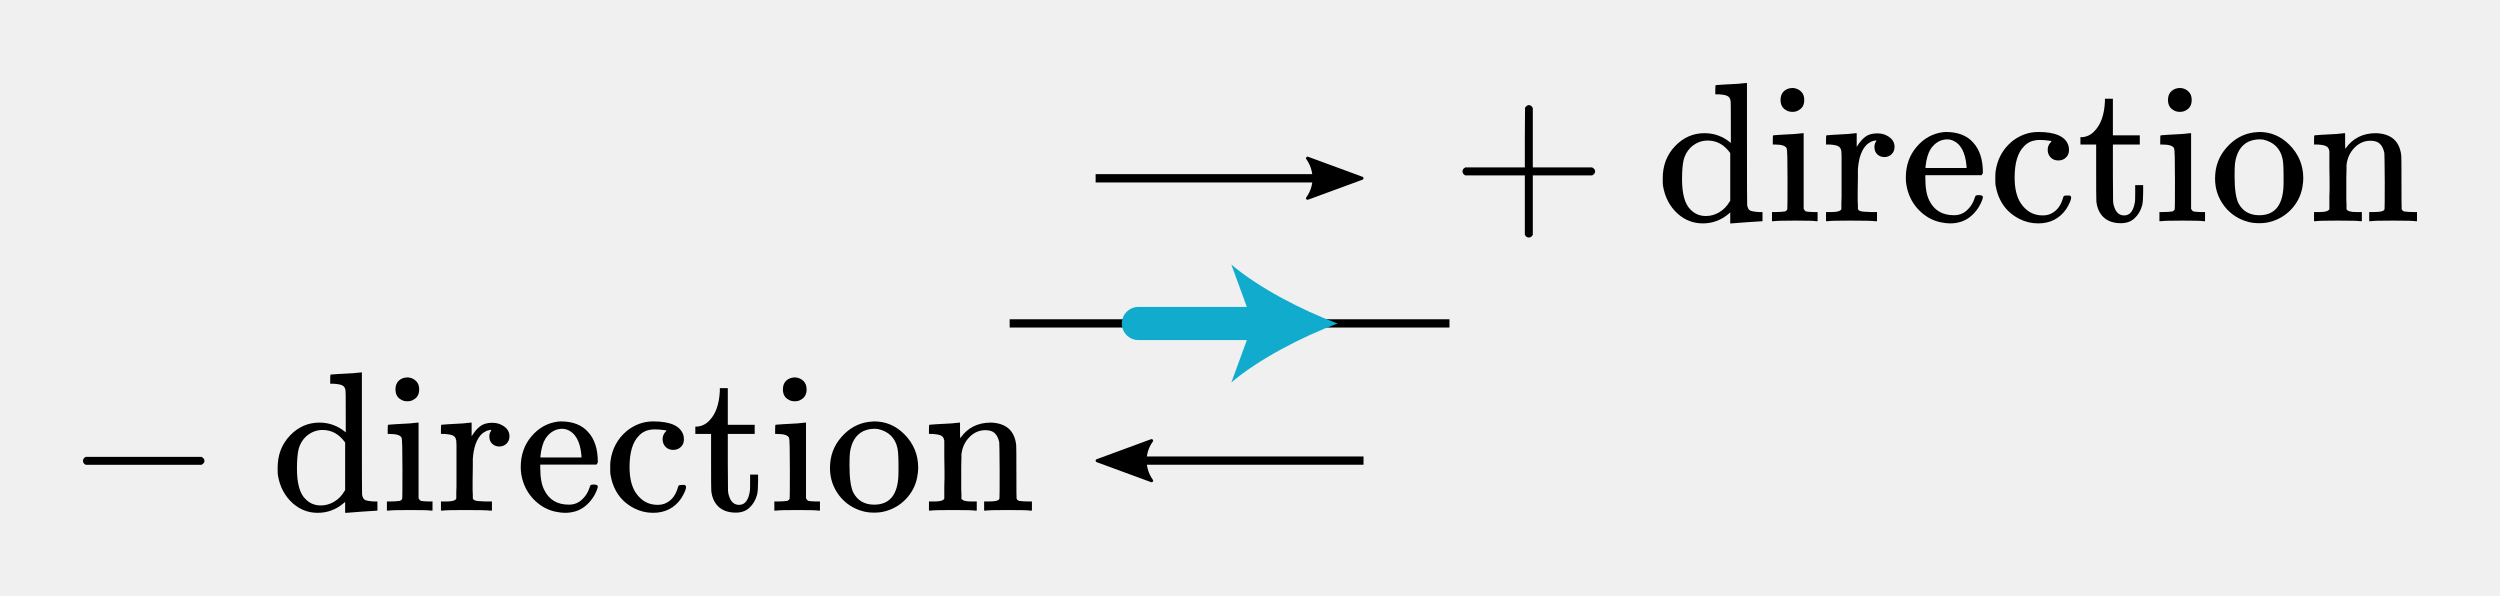
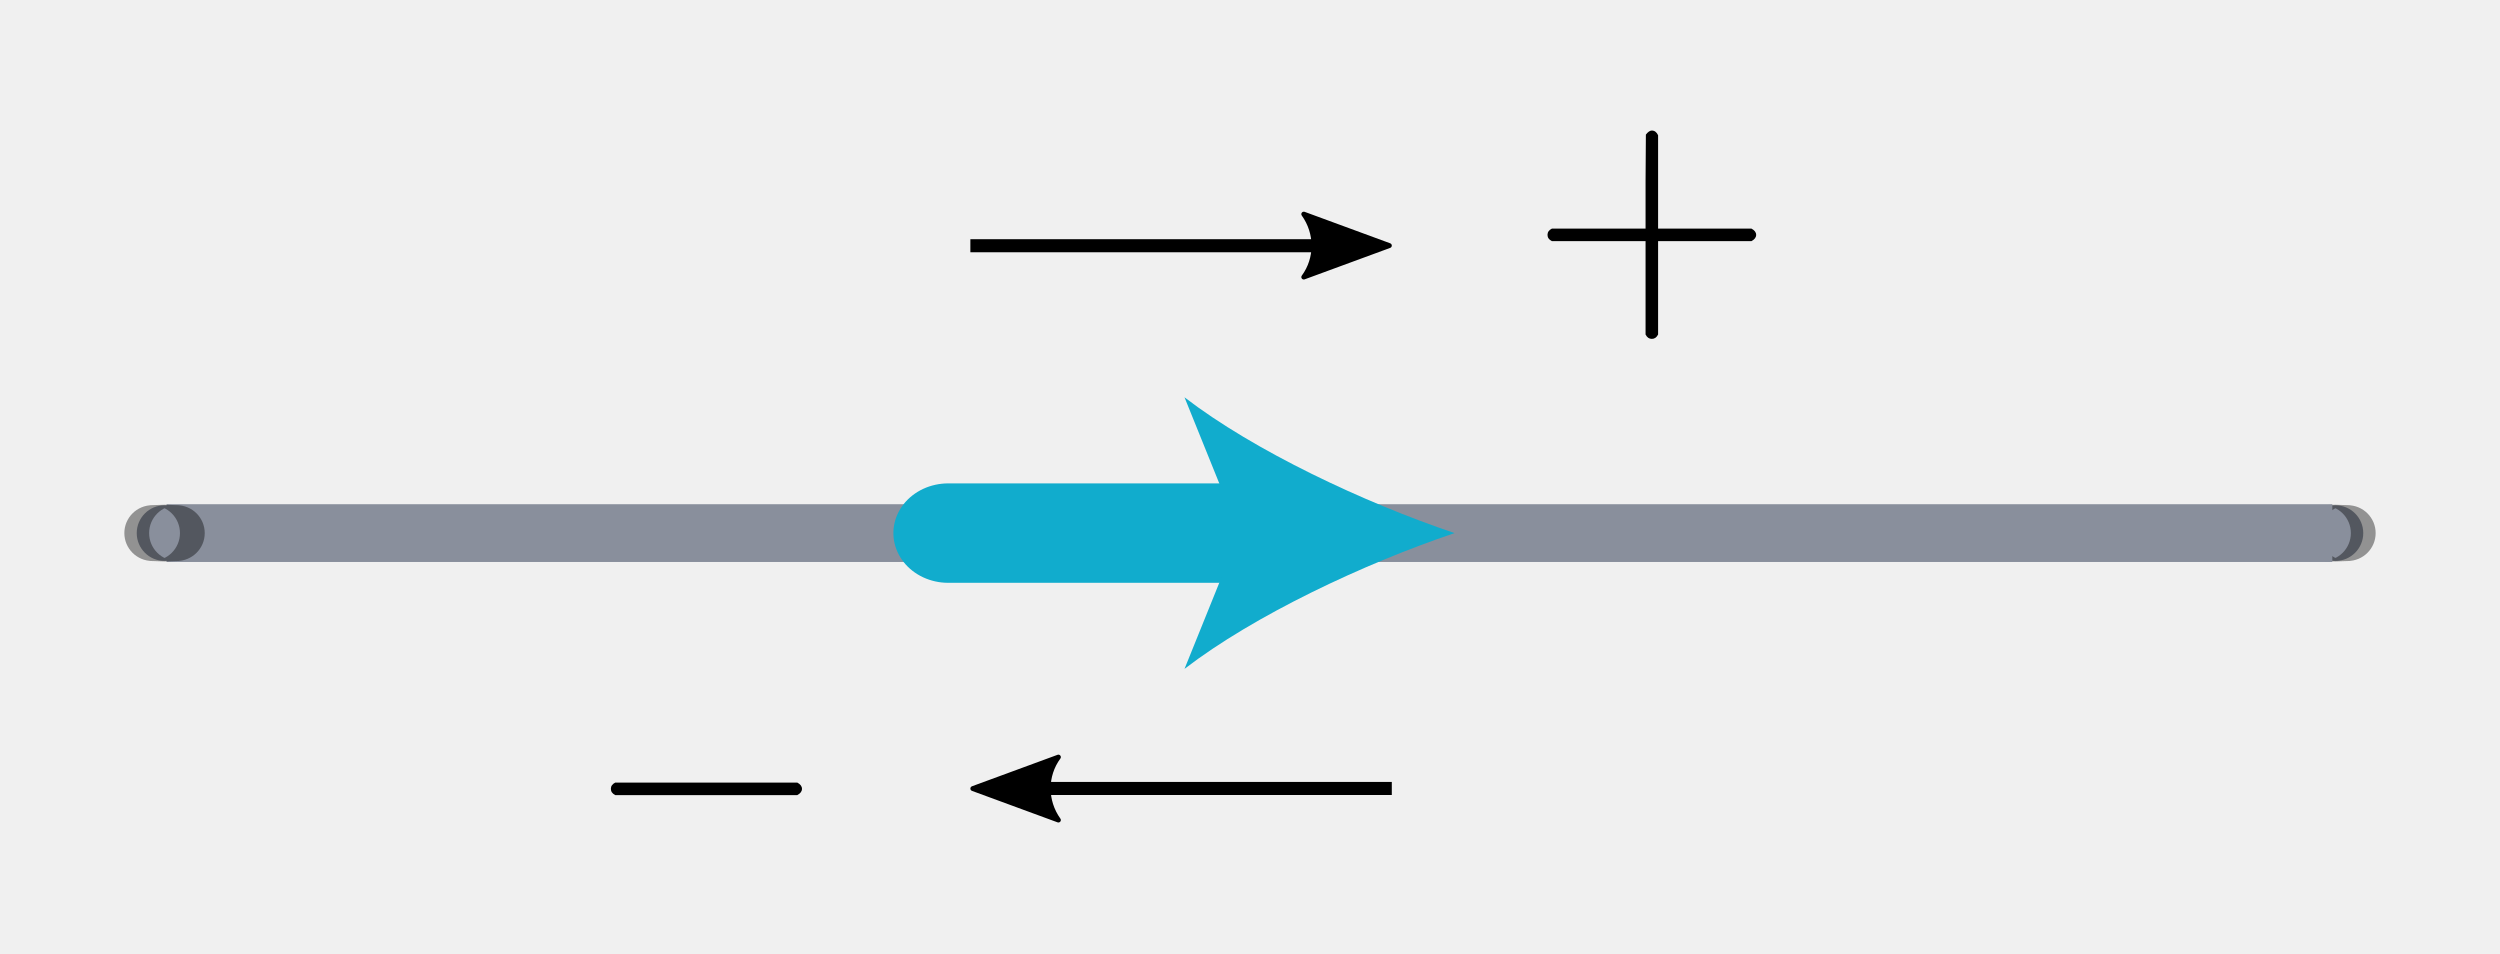
- <svg xmlns="http://www.w3.org/2000/svg" version="1.1" id="Layer_1" x="0px" y="0px" width="301.26" height="71.797" viewBox="0 0 301.26 71.797" xml:space="preserve">
+ <svg xmlns="http://www.w3.org/2000/svg" xmlns:xlink="http://www.w3.org/1999/xlink" version="1.1" id="Layer_1" x="0px" y="0px" width="191.509" height="73.005" viewBox="0 0 191.509 73.005" xml:space="preserve">
  <defs id="defs4501">
    <marker style="overflow:visible" id="marker1318" refX="0" refY="0" orient="auto">
      <path transform="scale(-0.6)" d="M 8.719,4.034 -2.207,0.016 8.719,-4.002 c -1.745,2.372 -1.735,5.617 -6e-7,8.035 z" style="fill:#000000;fill-opacity:1;fill-rule:evenodd;stroke:#000000;stroke-width:0.625;stroke-linejoin:round;stroke-opacity:1" id="path1316" />
    </marker>
    <marker orient="auto" refY="0" refX="0" id="Arrow2Mend" style="overflow:visible">
      <path id="path1013" style="fill:#000000;fill-opacity:1;fill-rule:evenodd;stroke:#000000;stroke-width:0.625;stroke-linejoin:round;stroke-opacity:1" d="M 8.719,4.034 -2.207,0.016 8.719,-4.002 c -1.745,2.372 -1.735,5.617 -6e-7,8.035 z" transform="scale(-0.6)" />
    </marker>
    <marker orient="auto" refY="0" refX="0" id="Arrow1Send" style="overflow:visible">
      <path id="path1001" d="M 0,0 5,-5 -12.5,0 5,5 Z" style="fill:#000000;fill-opacity:1;fill-rule:evenodd;stroke:#000000;stroke-width:1pt;stroke-opacity:1" transform="matrix(-0.2,0,0,-0.2,-1.2,0)" />
    </marker>
+     <linearGradient xlink:href="#linearGradient12949" id="linearGradient12953" x1="-4334.344" y1="381000" x2="664734.31" y2="381000" gradientUnits="userSpaceOnUse" />
+     <linearGradient id="linearGradient12949">
+       <stop style="stop-color:#ac939d;stop-opacity:1;" offset="0" id="stop12945" />
+       <stop style="stop-color:#ac939d;stop-opacity:0;" offset="1" id="stop12947" />
+     </linearGradient>
+     <linearGradient xlink:href="#linearGradient12949" id="linearGradient2859" gradientUnits="userSpaceOnUse" x1="-4334.344" y1="381000" x2="664734.31" y2="381000" />
+     <linearGradient xlink:href="#linearGradient12949" id="linearGradient2878" gradientUnits="userSpaceOnUse" x1="-4334.344" y1="381000" x2="664734.31" y2="381000" gradientTransform="matrix(10.4896,0,0,1,2806250.3,39929.363)" />
+     <linearGradient xlink:href="#linearGradient12949" id="linearGradient2896" gradientUnits="userSpaceOnUse" x1="-4334.344" y1="381000" x2="664734.31" y2="381000" />
  </defs>
  <style type="text/css" id="style4339">
	.st0{fill:none;stroke:#11ACCD;stroke-width:3;stroke-miterlimit:10;}
	.st1{opacity:0.5;fill:#CCFAFF;}
	.st2{fill:none;stroke:#000000;stroke-linecap:round;stroke-linejoin:round;stroke-miterlimit:10;}
	.st3{fill:none;stroke:#000000;stroke-width:1.5;stroke-linecap:round;stroke-linejoin:round;stroke-miterlimit:10;}
	.st4{fill:none;stroke:#000000;stroke-linecap:round;stroke-miterlimit:10;}
	.st5{fill:none;stroke:#000000;stroke-width:1.5;stroke-linecap:round;stroke-miterlimit:10;}
	.st6{fill:none;stroke:#000000;stroke-width:2;stroke-linecap:round;stroke-linejoin:round;stroke-miterlimit:10;}
	.st7{fill:none;stroke:#000000;stroke-width:1.5;stroke-miterlimit:10;}
	.st8{fill:none;stroke:#000000;stroke-miterlimit:10;}
	.st9{fill:none;stroke:#000000;stroke-width:2;stroke-miterlimit:10;}
	.st10{fill:none;stroke:#000000;stroke-width:2;stroke-linecap:round;stroke-miterlimit:10;}
	.st11{fill:none;stroke:#000000;stroke-linecap:round;stroke-linejoin:round;}
	.st12{fill:none;}
	.st13{stroke:#000000;stroke-linecap:round;stroke-linejoin:round;stroke-miterlimit:10;}
	.st14{fill:none;stroke:#000000;stroke-width:1.5;stroke-linejoin:round;stroke-miterlimit:10;}
	.st15{fill:none;stroke:#000000;stroke-linejoin:round;stroke-miterlimit:10;}
	.st16{clip-path:url(#SVGID_2_);fill:none;stroke:#000000;stroke-linejoin:round;stroke-miterlimit:10;}
	.st17{clip-path:url(#SVGID_2_);fill:none;stroke:#ADADEB;stroke-linejoin:round;stroke-miterlimit:10;}
	.st18{clip-path:url(#SVGID_2_);}
	.st19{stroke:#000000;stroke-linejoin:round;stroke-miterlimit:10;}
	.st20{stroke:#000000;stroke-width:3;stroke-linejoin:round;stroke-miterlimit:10;}
	.st21{fill:none;stroke:#000000;stroke-linejoin:round;}
	.st22{fill:#FFFFFF;stroke:#000000;stroke-miterlimit:10;}
	.st23{fill:none;stroke:#11ACCD;stroke-width:3;stroke-linecap:round;stroke-miterlimit:10;}
	.st24{fill:#11ACCD;}
	.st25{fill:#0C7F99;}
	.st26{fill:#FF9C39;}
	.st27{fill:none;stroke:#000000;stroke-width:2;stroke-linecap:round;stroke-miterlimit:10;stroke-dasharray:6.124,6.124;}
	.st28{fill:none;stroke:#11ACCD;stroke-width:4;stroke-linecap:round;stroke-miterlimit:10;}
	.st29{fill:none;stroke:#11ACCD;stroke-width:3;stroke-linecap:round;stroke-linejoin:round;}
	.st30{fill:none;stroke:#11ACCD;stroke-width:2;stroke-linecap:round;stroke-linejoin:round;}
	.st31{fill:none;stroke:#11ACCD;stroke-width:2;stroke-linecap:round;stroke-linejoin:round;stroke-dasharray:5.972,5.972;}
	.st32{font-family:'KaTeX_Main-Regular';}
	.st33{font-size:18px;}
	.st34{letter-spacing:1;}
	.st35{font-family:'KaTeX_Main-Italic';}
	.st36{font-size:14px;}
	.st37{fill:#E07D10;}
	.st38{stroke:#000000;stroke-miterlimit:10;}
</style>
-   <path style="fill:none;fill-rule:evenodd;stroke:#000000;stroke-width:1px;stroke-linecap:butt;stroke-linejoin:miter;stroke-opacity:1" d="m 121.669,38.969 c 17.667,0 35.333,0 52.998,0" id="path932" />
-   <g transform="rotate(-90,151.0829,67.90028)" style="stroke-width:4;stroke-miterlimit:4;stroke-dasharray:none" id="g4489-2">
-     <line style="fill:none;stroke:#11accd;stroke-width:4;stroke-linecap:round;stroke-miterlimit:4;stroke-dasharray:none" id="line4491-6" y2="68.9" x2="180" y1="54" x1="180" class="st23" />
-     <g style="stroke-width:4;stroke-miterlimit:4;stroke-dasharray:none" id="g4493-7">
-       <path style="fill:#11accd;stroke-width:4;stroke-miterlimit:4;stroke-dasharray:none" id="path4495-8" d="m 180,78 c -1.6,-4.3 -4.3,-9.5 -7.1,-12.8 l 7.1,2.6 7.1,-2.6 c -2.8,3.3 -5.5,8.5 -7.1,12.8 z" class="st24" />
+   <g id="g4377" transform="matrix(0,-9.3831236e-6,2.1125496e-4,0,13.65403,32.87704)" style="fill:url(#linearGradient12953);fill-opacity:1;stroke:#916f7c;stroke-width:8984.27;stroke-miterlimit:4;stroke-dasharray:none">
+     <g id="g2894" style="fill:url(#linearGradient2896);stroke-width:8984.27;stroke-miterlimit:4;stroke-dasharray:none">
+       <ellipse style="opacity:1;vector-effect:none;fill:#898f9c;fill-opacity:1;stroke:#000000;stroke-width:8984.27;stroke-linecap:round;stroke-linejoin:round;stroke-miterlimit:4;stroke-dasharray:none;stroke-dashoffset:0;stroke-opacity:0.392" id="ellipse2889" cx="782229.5" cy="848339" transform="rotate(90)" rx="10083.689" ry="227027.75" />
+       <rect transform="rotate(90)" y="612575.75" x="-4235.951" height="471526.5" width="785335.44" id="rect2881" style="opacity:1;vector-effect:none;fill:#898f9c;fill-opacity:1;stroke:none;stroke-width:8984.27;stroke-linecap:round;stroke-linejoin:round;stroke-miterlimit:4;stroke-dasharray:none;stroke-dashoffset:0;stroke-opacity:0.392" />
+       <ellipse ry="227027.75" rx="10083.689" transform="rotate(90)" cy="848339" cx="-4967.011" id="path2887" style="opacity:1;vector-effect:none;fill:#898f9c;fill-opacity:1;stroke:#000000;stroke-width:8984.27;stroke-linecap:round;stroke-linejoin:round;stroke-miterlimit:4;stroke-dasharray:none;stroke-dashoffset:0;stroke-opacity:0.392" />
    </g>
  </g>
-   <path style="fill:none;fill-rule:evenodd;stroke:#000000;stroke-width:1px;stroke-linecap:butt;stroke-linejoin:miter;stroke-opacity:1;marker-end:url(#Arrow2Mend)" d="m 132.027,21.487 c 10.258,0 20.515,0 30.771,0" id="path982" />
-   <g aria-label="+ direction" style="font-style:normal;font-variant:normal;font-weight:normal;font-stretch:normal;font-size:24px;line-height:0%;font-family:KaTeX_Main;-inkscape-font-specification:'KaTeX_Main, Normal';font-variant-ligatures:normal;font-variant-caps:normal;font-variant-numeric:normal;font-feature-settings:normal;text-align:start;letter-spacing:0px;word-spacing:0px;writing-mode:lr-tb;baseline-shift:baseline;text-anchor:start;fill:#000000;fill-opacity:1;stroke:none;stroke-width:1.25px;stroke-linecap:butt;stroke-linejoin:miter;stroke-opacity:1" id="text8868-3-2-9-86-1">
-     <path d="m 176.573,21.136 q -0.336,-0.168 -0.336,-0.48 0,-0.312 0.336,-0.48 h 7.176 v -3.6 l 0.024,-3.6 q 0.24,-0.312 0.456,-0.312 0.312,0 0.48,0.36 v 7.152 h 7.152 q 0.36,0.192 0.36,0.48 0,0.288 -0.36,0.48 h -7.152 v 7.152 q -0.168,0.336 -0.48,0.336 -0.312,0 -0.48,-0.336 v -7.152 z" style="font-style:normal;font-variant:normal;font-weight:normal;font-stretch:normal;font-size:24px;line-height:125%;font-family:KaTeX_Main;-inkscape-font-specification:'KaTeX_Main, Normal';font-variant-ligatures:normal;font-variant-caps:normal;font-variant-numeric:normal;font-feature-settings:normal;text-align:start;writing-mode:lr-tb;text-anchor:start;stroke-width:1.25px" id="path2139" />
-     <path d="m 205.405,16.048 q 1.776,0 3.168,1.176 v -2.448 q 0,-2.496 -0.024,-2.592 -0.072,-0.456 -0.36,-0.6 -0.264,-0.168 -1.056,-0.216 h -0.432 v -0.552 q 0,-0.552 0.048,-0.552 l 0.24,-0.024 q 0.24,-0.024 0.696,-0.048 0.456,-0.024 0.888,-0.048 0.408,-0.024 0.888,-0.048 0.48,-0.048 0.72,-0.072 0.24,-0.024 0.264,-0.024 h 0.072 v 7.296 q 0,7.344 0.024,7.416 0.072,0.48 0.336,0.648 0.288,0.144 1.08,0.192 h 0.432 v 1.104 q -0.048,0 -1.848,0.12 -1.776,0.12 -1.872,0.144 h -0.168 V 25.6 l -0.192,0.168 q -1.368,1.152 -3.12,1.152 -1.68,0 -2.976,-1.128 -1.488,-1.32 -1.824,-3.456 -0.024,-0.192 -0.024,-0.84 0,-2.328 1.488,-3.888 1.488,-1.56 3.552,-1.56 z m 3.096,2.4 q -1.08,-1.512 -2.712,-1.512 -1.176,0 -2.088,0.864 -0.6,0.624 -0.816,1.464 -0.192,0.84 -0.192,2.328 0,2.664 1.008,3.648 0.744,0.792 1.872,0.792 0.84,0 1.608,-0.456 0.768,-0.456 1.224,-1.248 l 0.096,-0.144 z" style="font-style:normal;font-variant:normal;font-weight:normal;font-stretch:normal;font-size:24px;line-height:125%;font-family:KaTeX_Main;-inkscape-font-specification:'KaTeX_Main, Normal';font-variant-ligatures:normal;font-variant-caps:normal;font-variant-numeric:normal;font-feature-settings:normal;text-align:start;writing-mode:lr-tb;text-anchor:start;stroke-width:1.25px" id="path2141" />
-     <path d="m 216.052,10.6 q 0.6,0.048 0.984,0.432 0.384,0.36 0.384,1.008 0,0.864 -0.648,1.224 -0.312,0.216 -0.768,0.216 -0.48,0 -0.792,-0.216 -0.648,-0.36 -0.648,-1.224 0,-0.672 0.408,-1.056 0.432,-0.384 1.08,-0.384 z m 2.784,16.056 q -0.264,-0.072 -2.496,-0.072 -2.184,0 -2.616,0.072 h -0.192 v -1.104 h 0.384 q 0.672,0 1.176,-0.072 0.192,-0.072 0.288,-0.264 0.024,-0.048 0.024,-3.48 0,-3.6 -0.096,-3.84 -0.192,-0.48 -1.416,-0.48 h -0.264 v -0.552 q 0,-0.552 0.048,-0.552 l 0.24,-0.024 q 0.24,-0.024 0.672,-0.048 0.432,-0.024 0.864,-0.048 0.408,-0.024 0.864,-0.048 0.456,-0.048 0.696,-0.072 0.24,-0.024 0.264,-0.024 h 0.072 v 9.12 q 0.12,0.24 0.288,0.312 0.168,0.048 0.84,0.072 h 0.552 v 1.104 z" style="font-style:normal;font-variant:normal;font-weight:normal;font-stretch:normal;font-size:24px;line-height:125%;font-family:KaTeX_Main;-inkscape-font-specification:'KaTeX_Main, Normal';font-variant-ligatures:normal;font-variant-caps:normal;font-variant-numeric:normal;font-feature-settings:normal;text-align:start;writing-mode:lr-tb;text-anchor:start;stroke-width:1.25px" id="path2143" />
-     <path d="m 220.428,25.552 h 0.336 q 0.936,0 1.128,-0.336 v -0.192 q 0,-0.216 0,-0.552 0.024,-0.336 0.024,-0.744 0,-0.432 0,-0.936 0,-0.528 0,-1.008 0,-0.744 0,-1.584 0,-0.864 0,-1.416 l -0.024,-0.552 q -0.072,-0.456 -0.36,-0.6 -0.264,-0.168 -1.056,-0.216 h -0.432 v -0.552 q 0,-0.552 0.048,-0.552 l 0.24,-0.024 q 0.24,-0.024 0.672,-0.048 0.432,-0.024 0.864,-0.048 0.384,-0.024 0.84,-0.048 0.456,-0.048 0.696,-0.072 0.24,-0.024 0.264,-0.024 h 0.072 v 1.656 q 0.456,-0.768 1.008,-1.2 0.552,-0.432 1.464,-0.432 0.672,0 1.152,0.264 0.936,0.48 0.936,1.368 0,0.528 -0.36,0.888 -0.36,0.336 -0.864,0.336 -0.504,0 -0.864,-0.336 -0.336,-0.336 -0.336,-0.864 0,-0.408 0.192,-0.672 0.048,-0.096 0.048,-0.12 -0.048,-0.048 -0.552,0.096 -0.384,0.192 -0.576,0.36 -0.96,0.912 -1.104,3.024 v 0.936 q -0.024,0.936 -0.024,1.608 0,0.312 0,0.672 0,0.336 0,0.6 0.024,0.264 0.024,0.48 0,0.216 0,0.36 v 0.12 q 0.096,0.192 0.288,0.24 0.24,0.096 1.272,0.12 h 0.744 v 1.104 h -0.216 q -0.432,-0.072 -3.048,-0.072 -2.352,0 -2.688,0.072 h -0.192 v -1.104 z" style="font-style:normal;font-variant:normal;font-weight:normal;font-stretch:normal;font-size:24px;line-height:125%;font-family:KaTeX_Main;-inkscape-font-specification:'KaTeX_Main, Normal';font-variant-ligatures:normal;font-variant-caps:normal;font-variant-numeric:normal;font-feature-settings:normal;text-align:start;writing-mode:lr-tb;text-anchor:start;stroke-width:1.25px" id="path2145" />
-     <path d="m 238.946,20.776 q 0,0.168 -0.168,0.336 h -6.768 v 0.36 q 0,1.776 0.48,2.688 0.864,1.776 2.976,1.776 1.032,0 1.728,-0.768 0.48,-0.48 0.744,-1.248 0.072,-0.264 0.144,-0.336 0.072,-0.072 0.384,-0.072 0.48,0 0.48,0.24 0,0.096 -0.072,0.312 -0.456,1.248 -1.464,2.064 -0.984,0.792 -2.424,0.792 -0.456,0 -1.056,-0.12 -1.368,-0.264 -2.448,-1.248 -1.08,-0.984 -1.536,-2.376 -0.288,-0.864 -0.288,-1.752 0,-2.208 1.296,-3.72 1.296,-1.536 3.192,-1.776 0.096,-0.024 0.336,-0.024 2.184,0 3.312,1.296 1.152,1.272 1.152,3.576 z m -1.968,-0.72 q -0.216,-2.616 -1.776,-3.168 -0.168,-0.072 -0.504,-0.096 -1.248,0 -2.04,1.152 -0.48,0.768 -0.624,2.136 v 0.168 h 4.944 z" style="font-style:normal;font-variant:normal;font-weight:normal;font-stretch:normal;font-size:24px;line-height:125%;font-family:KaTeX_Main;-inkscape-font-specification:'KaTeX_Main, Normal';font-variant-ligatures:normal;font-variant-caps:normal;font-variant-numeric:normal;font-feature-settings:normal;text-align:start;writing-mode:lr-tb;text-anchor:start;stroke-width:1.25px" id="path2147" />
-     <path d="m 248.939,19 q -0.36,0.336 -0.912,0.336 -0.552,0 -0.912,-0.36 -0.36,-0.384 -0.36,-0.912 0,-0.552 0.36,-0.912 0.12,-0.12 0.096,-0.144 0,-0.024 -0.216,-0.048 -0.624,-0.096 -1.176,-0.096 -1.224,0 -1.92,0.768 -1.128,1.128 -1.128,3.768 0,1.968 0.744,3.096 0.984,1.464 2.64,1.464 0.6,0 1.056,-0.24 1.008,-0.504 1.392,-1.872 0.048,-0.192 0.12,-0.24 0.072,-0.048 0.384,-0.048 h 0.336 q 0.144,0.144 0.144,0.216 0,0.456 -0.6,1.416 -1.2,1.728 -3.384,1.728 -1.2,0 -2.28,-0.552 -2.376,-1.224 -2.856,-4.08 -0.024,-0.144 -0.024,-0.768 0,-0.624 0.024,-0.792 0.288,-2.256 1.968,-3.672 1.44,-1.152 3.192,-1.152 3.096,0 3.624,1.632 0.072,0.216 0.072,0.552 0,0.552 -0.384,0.912 z" style="font-style:normal;font-variant:normal;font-weight:normal;font-stretch:normal;font-size:24px;line-height:125%;font-family:KaTeX_Main;-inkscape-font-specification:'KaTeX_Main, Normal';font-variant-ligatures:normal;font-variant-caps:normal;font-variant-numeric:normal;font-feature-settings:normal;text-align:start;writing-mode:lr-tb;text-anchor:start;stroke-width:1.25px" id="path2149" />
-     <path d="m 253.652,12.256 v -0.36 h 0.96 v 4.416 h 3.24 v 1.104 h -3.24 v 3.456 q 0.024,3 0.024,3.408 0.024,0.384 0.168,0.744 0.336,0.936 1.176,0.936 1.056,0 1.296,-1.704 0.024,-0.192 0.024,-1.104 v -0.84 h 0.96 v 0.84 q 0,1.104 -0.12,1.584 -0.264,0.96 -0.912,1.56 -0.624,0.6 -1.656,0.6 -1.296,0 -2.064,-0.696 -0.768,-0.72 -0.888,-1.944 -0.024,-0.168 -0.024,-3.552 v -3.288 h -1.896 v -0.888 h 0.216 q 0.888,-0.072 1.512,-0.768 1.104,-1.152 1.224,-3.504 z" style="font-style:normal;font-variant:normal;font-weight:normal;font-stretch:normal;font-size:24px;line-height:125%;font-family:KaTeX_Main;-inkscape-font-specification:'KaTeX_Main, Normal';font-variant-ligatures:normal;font-variant-caps:normal;font-variant-numeric:normal;font-feature-settings:normal;text-align:start;writing-mode:lr-tb;text-anchor:start;stroke-width:1.25px" id="path2151" />
-     <path d="m 262.74,10.6 q 0.6,0.048 0.984,0.432 0.384,0.36 0.384,1.008 0,0.864 -0.648,1.224 -0.312,0.216 -0.768,0.216 -0.48,0 -0.792,-0.216 -0.648,-0.36 -0.648,-1.224 0,-0.672 0.408,-1.056 0.432,-0.384 1.08,-0.384 z m 2.784,16.056 q -0.264,-0.072 -2.496,-0.072 -2.184,0 -2.616,0.072 h -0.192 v -1.104 h 0.384 q 0.672,0 1.176,-0.072 0.192,-0.072 0.288,-0.264 0.024,-0.048 0.024,-3.48 0,-3.6 -0.096,-3.84 -0.192,-0.48 -1.416,-0.48 h -0.264 v -0.552 q 0,-0.552 0.048,-0.552 l 0.24,-0.024 q 0.24,-0.024 0.672,-0.048 0.432,-0.024 0.864,-0.048 0.408,-0.024 0.864,-0.048 0.456,-0.048 0.696,-0.072 0.24,-0.024 0.264,-0.024 h 0.072 v 9.12 q 0.12,0.24 0.288,0.312 0.168,0.048 0.84,0.072 h 0.552 v 1.104 z" style="font-style:normal;font-variant:normal;font-weight:normal;font-stretch:normal;font-size:24px;line-height:125%;font-family:KaTeX_Main;-inkscape-font-specification:'KaTeX_Main, Normal';font-variant-ligatures:normal;font-variant-caps:normal;font-variant-numeric:normal;font-feature-settings:normal;text-align:start;writing-mode:lr-tb;text-anchor:start;stroke-width:1.25px" id="path2153" />
-     <path d="m 266.924,21.52 q 0,-2.184 1.392,-3.744 1.392,-1.584 3.336,-1.824 0.384,-0.048 0.6,-0.048 2.088,0 3.624,1.536 1.68,1.68 1.68,4.056 0,0.48 -0.12,1.128 -0.288,1.512 -1.368,2.64 -1.056,1.104 -2.568,1.488 -0.552,0.144 -1.248,0.144 -0.72,0 -1.272,-0.144 -1.8,-0.456 -2.928,-1.896 -1.128,-1.464 -1.128,-3.336 z m 5.76,-4.704 q -0.12,-0.024 -0.384,-0.024 -0.72,0 -1.368,0.288 -1.344,0.672 -1.608,2.616 -0.048,0.432 -0.048,1.536 0,2.28 0.456,3.24 0.768,1.464 2.52,1.464 2.928,0 2.928,-3.912 v -0.768 q 0,-1.56 -0.12,-2.112 -0.408,-1.896 -2.376,-2.328 z" style="font-style:normal;font-variant:normal;font-weight:normal;font-stretch:normal;font-size:24px;line-height:125%;font-family:KaTeX_Main;-inkscape-font-specification:'KaTeX_Main, Normal';font-variant-ligatures:normal;font-variant-caps:normal;font-variant-numeric:normal;font-feature-settings:normal;text-align:start;writing-mode:lr-tb;text-anchor:start;stroke-width:1.25px" id="path2155" />
-     <path d="m 282.764,25.216 q 0.192,0.336 1.128,0.336 h 0.336 0.384 v 1.104 h -0.192 q -0.312,-0.072 -2.688,-0.072 -2.376,0 -2.688,0.072 h -0.192 v -1.104 h 0.384 0.336 q 0.936,0 1.128,-0.336 v -0.192 q 0,-0.216 0,-0.552 0,-0.336 0,-0.744 0.024,-0.432 0.024,-0.936 0,-0.528 0,-1.008 0,-0.744 -0.024,-1.584 0,-0.864 0,-1.416 v -0.552 q -0.072,-0.456 -0.36,-0.6 -0.264,-0.168 -1.056,-0.216 h -0.432 v -0.552 q 0,-0.552 0.048,-0.552 l 0.24,-0.024 q 0.24,-0.024 0.672,-0.048 0.456,-0.024 0.888,-0.048 0.408,-0.024 0.864,-0.048 0.456,-0.048 0.696,-0.072 0.24,-0.024 0.264,-0.024 h 0.072 v 0.96 q 0,0.912 0.024,0.912 l 0.024,-0.024 q 1.296,-1.848 3.672,-1.848 2.76,0.096 3.048,2.712 0.024,0.168 0.024,3.336 0,3.072 0.024,3.12 0.096,0.192 0.288,0.264 0.504,0.072 1.176,0.072 h 0.384 v 1.104 h -0.192 q -0.312,-0.072 -2.688,-0.072 -2.376,0 -2.688,0.072 h -0.192 v -1.104 h 0.384 0.192 q 1.272,0 1.272,-0.384 0.024,-0.048 0.024,-3.312 -0.024,-3.24 -0.048,-3.432 -0.168,-0.768 -0.552,-1.104 -0.36,-0.36 -1.128,-0.36 -1.08,0 -1.896,0.816 -0.84,0.84 -0.984,2.112 0,0.024 0,0.456 0,0.408 -0.024,1.056 0,0.648 0,1.224 0,0.36 0,0.768 0,0.384 0,0.696 0.024,0.312 0.024,0.576 0,0.24 0,0.408 z" style="font-style:normal;font-variant:normal;font-weight:normal;font-stretch:normal;font-size:24px;line-height:125%;font-family:KaTeX_Main;-inkscape-font-specification:'KaTeX_Main, Normal';font-variant-ligatures:normal;font-variant-caps:normal;font-variant-numeric:normal;font-feature-settings:normal;text-align:start;writing-mode:lr-tb;text-anchor:start;stroke-width:1.25px" id="path2157" />
+   <g transform="matrix(0,-1.46505,1.616081,0,-14.63113,304.5461)" style="stroke-width:5.199;stroke-miterlimit:4;stroke-dasharray:none" id="g4489-2">
+     <line style="fill:none;stroke:#11accd;stroke-width:5.199;stroke-linecap:round;stroke-miterlimit:4;stroke-dasharray:none" id="line4491-6" y2="68.9" x2="180" y1="54" x1="180" class="st23" />
+     <g style="stroke-width:5.199;stroke-miterlimit:4;stroke-dasharray:none" id="g4493-7">
+       <path style="fill:#11accd;stroke-width:5.199;stroke-miterlimit:4;stroke-dasharray:none" id="path4495-8" d="m 180,78 c -1.6,-4.3 -4.3,-9.5 -7.1,-12.8 l 7.1,2.6 7.1,-2.6 c -2.8,3.3 -5.5,8.5 -7.1,12.8 z" class="st24" />
+     </g>
  </g>
-   <path id="path1308" d="m 164.31,55.503 c -10.258,0 -20.515,0 -30.771,0" style="fill:none;fill-rule:evenodd;stroke:#000000;stroke-width:1px;stroke-linecap:butt;stroke-linejoin:miter;stroke-opacity:1;marker-end:url(#marker1318)" />
-   <g aria-label="− direction" style="font-style:normal;font-variant:normal;font-weight:normal;font-stretch:normal;font-size:32px;line-height:0%;font-family:KaTeX_Main;-inkscape-font-specification:'KaTeX_Main, Normal';font-variant-ligatures:normal;font-variant-caps:normal;font-variant-numeric:normal;font-feature-settings:normal;text-align:start;letter-spacing:0px;word-spacing:0px;writing-mode:lr-tb;baseline-shift:baseline;text-anchor:start;fill:#000000;fill-opacity:1;stroke:none;stroke-width:1.25px;stroke-linecap:butt;stroke-linejoin:miter;stroke-opacity:1" id="text8868-3-4-9-2">
-     <path d="m 10.336,56.013 q -0.336,-0.168 -0.336,-0.48 0,-0.312 0.336,-0.48 H 24.28 q 0.36,0.192 0.36,0.48 0,0.288 -0.36,0.48 z" style="font-style:normal;font-variant:normal;font-weight:normal;font-stretch:normal;font-size:24px;line-height:125%;font-family:KaTeX_Main;-inkscape-font-specification:'KaTeX_Main, Normal';font-variant-ligatures:normal;font-variant-caps:normal;font-variant-numeric:normal;font-feature-settings:normal;text-align:start;writing-mode:lr-tb;text-anchor:start;stroke-width:1.25px" id="path2160" />
-     <path d="m 38.496,50.925 q 1.776,0 3.168,1.176 v -2.448 q 0,-2.496 -0.024,-2.592 -0.072,-0.456 -0.36,-0.6 -0.264,-0.168 -1.056,-0.216 h -0.432 v -0.552 q 0,-0.552 0.048,-0.552 l 0.24,-0.024 q 0.24,-0.024 0.696,-0.048 0.456,-0.024 0.888,-0.048 0.408,-0.024 0.888,-0.048 0.48,-0.048 0.72,-0.072 0.24,-0.024 0.264,-0.024 h 0.072 v 7.296 q 0,7.344 0.024,7.416 0.072,0.48 0.336,0.648 0.288,0.144 1.08,0.192 h 0.432 v 1.104 q -0.048,0 -1.848,0.12 -1.776,0.12 -1.872,0.144 h -0.168 v -1.32 l -0.192,0.168 q -1.368,1.152 -3.12,1.152 -1.68,0 -2.976,-1.128 -1.488,-1.32 -1.824,-3.456 -0.024,-0.192 -0.024,-0.84 0,-2.328 1.488,-3.888 1.488,-1.56 3.552,-1.56 z m 3.096,2.4 q -1.08,-1.512 -2.712,-1.512 -1.176,0 -2.088,0.864 -0.6,0.624 -0.816,1.464 -0.192,0.84 -0.192,2.328 0,2.664 1.008,3.648 0.744,0.792 1.872,0.792 0.84,0 1.608,-0.456 0.768,-0.456 1.224,-1.248 l 0.096,-0.144 z" style="font-style:normal;font-variant:normal;font-weight:normal;font-stretch:normal;font-size:24px;line-height:125%;font-family:KaTeX_Main;-inkscape-font-specification:'KaTeX_Main, Normal';font-variant-ligatures:normal;font-variant-caps:normal;font-variant-numeric:normal;font-feature-settings:normal;text-align:start;writing-mode:lr-tb;text-anchor:start;stroke-width:1.25px" id="path2162" />
-     <path d="m 49.144,45.477 q 0.6,0.048 0.984,0.432 0.384,0.36 0.384,1.008 0,0.864 -0.648,1.224 -0.312,0.216 -0.768,0.216 -0.48,0 -0.792,-0.216 -0.648,-0.36 -0.648,-1.224 0,-0.672 0.408,-1.056 0.432,-0.384 1.08,-0.384 z m 2.784,16.056 q -0.264,-0.072 -2.496,-0.072 -2.184,0 -2.616,0.072 h -0.192 v -1.104 h 0.384 q 0.672,0 1.176,-0.072 0.192,-0.072 0.288,-0.264 0.024,-0.048 0.024,-3.48 0,-3.6 -0.096,-3.84 -0.192,-0.48 -1.416,-0.48 h -0.264 v -0.552 q 0,-0.552 0.048,-0.552 l 0.24,-0.024 q 0.24,-0.024 0.672,-0.048 0.432,-0.024 0.864,-0.048 0.408,-0.024 0.864,-0.048 0.456,-0.048 0.696,-0.072 0.24,-0.024 0.264,-0.024 h 0.072 v 9.12 q 0.12,0.24 0.288,0.312 0.168,0.048 0.84,0.072 h 0.552 v 1.104 z" style="font-style:normal;font-variant:normal;font-weight:normal;font-stretch:normal;font-size:24px;line-height:125%;font-family:KaTeX_Main;-inkscape-font-specification:'KaTeX_Main, Normal';font-variant-ligatures:normal;font-variant-caps:normal;font-variant-numeric:normal;font-feature-settings:normal;text-align:start;writing-mode:lr-tb;text-anchor:start;stroke-width:1.25px" id="path2164" />
-     <path d="m 53.52,60.429 h 0.336 q 0.936,0 1.128,-0.336 v -0.192 q 0,-0.216 0,-0.552 0.024,-0.336 0.024,-0.744 0,-0.432 0,-0.936 0,-0.528 0,-1.008 0,-0.744 0,-1.584 0,-0.864 0,-1.416 l -0.024,-0.552 q -0.072,-0.456 -0.36,-0.6 -0.264,-0.168 -1.056,-0.216 h -0.432 v -0.552 q 0,-0.552 0.048,-0.552 l 0.24,-0.024 q 0.24,-0.024 0.672,-0.048 0.432,-0.024 0.864,-0.048 0.384,-0.024 0.84,-0.048 0.456,-0.048 0.696,-0.072 0.24,-0.024 0.264,-0.024 h 0.072 v 1.656 q 0.456,-0.768 1.008,-1.2 0.552,-0.432 1.464,-0.432 0.672,0 1.152,0.264 0.936,0.48 0.936,1.368 0,0.528 -0.36,0.888 -0.36,0.336 -0.864,0.336 -0.504,0 -0.864,-0.336 -0.336,-0.336 -0.336,-0.864 0,-0.408 0.192,-0.672 0.048,-0.096 0.048,-0.12 -0.048,-0.048 -0.552,0.096 -0.384,0.192 -0.576,0.36 -0.96,0.912 -1.104,3.024 v 0.936 q -0.024,0.936 -0.024,1.608 0,0.312 0,0.672 0,0.336 0,0.6 0.024,0.264 0.024,0.48 0,0.216 0,0.36 v 0.12 q 0.096,0.192 0.288,0.24 0.24,0.096 1.272,0.12 h 0.744 v 1.104 h -0.216 q -0.432,-0.072 -3.048,-0.072 -2.352,0 -2.688,0.072 h -0.192 v -1.104 z" style="font-style:normal;font-variant:normal;font-weight:normal;font-stretch:normal;font-size:24px;line-height:125%;font-family:KaTeX_Main;-inkscape-font-specification:'KaTeX_Main, Normal';font-variant-ligatures:normal;font-variant-caps:normal;font-variant-numeric:normal;font-feature-settings:normal;text-align:start;writing-mode:lr-tb;text-anchor:start;stroke-width:1.25px" id="path2166" />
-     <path d="m 72.038,55.653 q 0,0.168 -0.168,0.336 h -6.768 v 0.36 q 0,1.776 0.48,2.688 0.864,1.776 2.976,1.776 1.032,0 1.728,-0.768 0.48,-0.48 0.744,-1.248 0.072,-0.264 0.144,-0.336 0.072,-0.072 0.384,-0.072 0.48,0 0.48,0.24 0,0.096 -0.072,0.312 -0.456,1.248 -1.464,2.064 -0.984,0.792 -2.424,0.792 -0.456,0 -1.056,-0.12 -1.368,-0.264 -2.448,-1.248 -1.08,-0.984 -1.536,-2.376 -0.288,-0.864 -0.288,-1.752 0,-2.208 1.296,-3.72 1.296,-1.536 3.192,-1.776 0.096,-0.024 0.336,-0.024 2.184,0 3.312,1.296 1.152,1.272 1.152,3.576 z m -1.968,-0.72 q -0.216,-2.616 -1.776,-3.168 -0.168,-0.072 -0.504,-0.096 -1.248,0 -2.04,1.152 -0.48,0.768 -0.624,2.136 v 0.168 h 4.944 z" style="font-style:normal;font-variant:normal;font-weight:normal;font-stretch:normal;font-size:24px;line-height:125%;font-family:KaTeX_Main;-inkscape-font-specification:'KaTeX_Main, Normal';font-variant-ligatures:normal;font-variant-caps:normal;font-variant-numeric:normal;font-feature-settings:normal;text-align:start;writing-mode:lr-tb;text-anchor:start;stroke-width:1.25px" id="path2168" />
-     <path d="m 82.03,53.877 q -0.36,0.336 -0.912,0.336 -0.552,0 -0.912,-0.36 -0.36,-0.384 -0.36,-0.912 0,-0.552 0.36,-0.912 0.12,-0.12 0.096,-0.144 0,-0.024 -0.216,-0.048 -0.624,-0.096 -1.176,-0.096 -1.224,0 -1.92,0.768 -1.128,1.128 -1.128,3.768 0,1.968 0.744,3.096 0.984,1.464 2.64,1.464 0.6,0 1.056,-0.24 1.008,-0.504 1.392,-1.872 0.048,-0.192 0.12,-0.24 0.072,-0.048 0.384,-0.048 h 0.336 q 0.144,0.144 0.144,0.216 0,0.456 -0.6,1.416 -1.2,1.728 -3.384,1.728 -1.2,0 -2.28,-0.552 -2.376,-1.224 -2.856,-4.08 -0.024,-0.144 -0.024,-0.768 0,-0.624 0.024,-0.792 0.288,-2.256 1.968,-3.672 1.44,-1.152 3.192,-1.152 3.096,0 3.624,1.632 0.072,0.216 0.072,0.552 0,0.552 -0.384,0.912 z" style="font-style:normal;font-variant:normal;font-weight:normal;font-stretch:normal;font-size:24px;line-height:125%;font-family:KaTeX_Main;-inkscape-font-specification:'KaTeX_Main, Normal';font-variant-ligatures:normal;font-variant-caps:normal;font-variant-numeric:normal;font-feature-settings:normal;text-align:start;writing-mode:lr-tb;text-anchor:start;stroke-width:1.25px" id="path2170" />
-     <path d="m 86.743,47.133 v -0.36 h 0.96 v 4.416 h 3.24 v 1.104 h -3.24 v 3.456 q 0.024,3 0.024,3.408 0.024,0.384 0.168,0.744 0.336,0.936 1.176,0.936 1.056,0 1.296,-1.704 0.024,-0.192 0.024,-1.104 v -0.84 h 0.96 v 0.84 q 0,1.104 -0.12,1.584 -0.264,0.96 -0.912,1.56 -0.624,0.6 -1.656,0.6 -1.296,0 -2.064,-0.696 -0.768,-0.72 -0.888,-1.944 -0.024,-0.168 -0.024,-3.552 v -3.288 h -1.896 v -0.888 h 0.216 q 0.888,-0.072 1.512,-0.768 1.104,-1.152 1.224,-3.504 z" style="font-style:normal;font-variant:normal;font-weight:normal;font-stretch:normal;font-size:24px;line-height:125%;font-family:KaTeX_Main;-inkscape-font-specification:'KaTeX_Main, Normal';font-variant-ligatures:normal;font-variant-caps:normal;font-variant-numeric:normal;font-feature-settings:normal;text-align:start;writing-mode:lr-tb;text-anchor:start;stroke-width:1.25px" id="path2172" />
-     <path d="m 95.831,45.477 q 0.6,0.048 0.984,0.432 0.384,0.36 0.384,1.008 0,0.864 -0.648,1.224 -0.312,0.216 -0.768,0.216 -0.48,0 -0.792,-0.216 -0.648,-0.36 -0.648,-1.224 0,-0.672 0.408,-1.056 0.432,-0.384 1.08,-0.384 z m 2.784,16.056 q -0.264,-0.072 -2.496,-0.072 -2.184,0 -2.616,0.072 h -0.192 v -1.104 h 0.384 q 0.672,0 1.176,-0.072 0.192,-0.072 0.288,-0.264 0.024,-0.048 0.024,-3.48 0,-3.6 -0.096,-3.84 -0.192,-0.48 -1.416,-0.48 h -0.264 v -0.552 q 0,-0.552 0.048,-0.552 l 0.24,-0.024 q 0.24,-0.024 0.672,-0.048 0.432,-0.024 0.864,-0.048 0.408,-0.024 0.864,-0.048 0.456,-0.048 0.696,-0.072 0.24,-0.024 0.264,-0.024 h 0.072 v 9.12 q 0.12,0.24 0.288,0.312 0.168,0.048 0.84,0.072 h 0.552 v 1.104 z" style="font-style:normal;font-variant:normal;font-weight:normal;font-stretch:normal;font-size:24px;line-height:125%;font-family:KaTeX_Main;-inkscape-font-specification:'KaTeX_Main, Normal';font-variant-ligatures:normal;font-variant-caps:normal;font-variant-numeric:normal;font-feature-settings:normal;text-align:start;writing-mode:lr-tb;text-anchor:start;stroke-width:1.25px" id="path2174" />
-     <path d="m 100.015,56.397 q 0,-2.184 1.392,-3.744 1.392,-1.584 3.336,-1.824 0.384,-0.048 0.6,-0.048 2.088,0 3.624,1.536 1.68,1.68 1.68,4.056 0,0.48 -0.12,1.128 -0.288,1.512 -1.368,2.64 -1.056,1.104 -2.568,1.488 -0.552,0.144 -1.248,0.144 -0.72,0 -1.272,-0.144 -1.8,-0.456 -2.928,-1.896 -1.128,-1.464 -1.128,-3.336 z m 5.76,-4.704 q -0.12,-0.024 -0.384,-0.024 -0.72,0 -1.368,0.288 -1.344,0.672 -1.608,2.616 -0.048,0.432 -0.048,1.536 0,2.28 0.456,3.24 0.768,1.464 2.52,1.464 2.928,0 2.928,-3.912 v -0.768 q 0,-1.56 -0.12,-2.112 -0.408,-1.896 -2.376,-2.328 z" style="font-style:normal;font-variant:normal;font-weight:normal;font-stretch:normal;font-size:24px;line-height:125%;font-family:KaTeX_Main;-inkscape-font-specification:'KaTeX_Main, Normal';font-variant-ligatures:normal;font-variant-caps:normal;font-variant-numeric:normal;font-feature-settings:normal;text-align:start;writing-mode:lr-tb;text-anchor:start;stroke-width:1.25px" id="path2176" />
-     <path d="m 115.855,60.093 q 0.192,0.336 1.128,0.336 h 0.336 0.384 v 1.104 h -0.192 q -0.312,-0.072 -2.688,-0.072 -2.376,0 -2.688,0.072 h -0.192 v -1.104 h 0.384 0.336 q 0.936,0 1.128,-0.336 v -0.192 q 0,-0.216 0,-0.552 0,-0.336 0,-0.744 0.024,-0.432 0.024,-0.936 0,-0.528 0,-1.008 0,-0.744 -0.024,-1.584 0,-0.864 0,-1.416 v -0.552 q -0.072,-0.456 -0.36,-0.6 -0.264,-0.168 -1.056,-0.216 h -0.432 v -0.552 q 0,-0.552 0.048,-0.552 l 0.24,-0.024 q 0.24,-0.024 0.672,-0.048 0.456,-0.024 0.888,-0.048 0.408,-0.024 0.864,-0.048 0.456,-0.048 0.696,-0.072 0.24,-0.024 0.264,-0.024 h 0.072 v 0.96 q 0,0.912 0.024,0.912 l 0.024,-0.024 q 1.296,-1.848 3.672,-1.848 2.76,0.096 3.048,2.712 0.024,0.168 0.024,3.336 0,3.072 0.024,3.12 0.096,0.192 0.288,0.264 0.504,0.072 1.176,0.072 h 0.384 v 1.104 h -0.192 q -0.312,-0.072 -2.688,-0.072 -2.376,0 -2.688,0.072 h -0.192 v -1.104 h 0.384 0.192 q 1.272,0 1.272,-0.384 0.024,-0.048 0.024,-3.312 -0.024,-3.24 -0.048,-3.432 -0.168,-0.768 -0.552,-1.104 -0.36,-0.36 -1.128,-0.36 -1.08,0 -1.896,0.816 -0.84,0.84 -0.984,2.112 0,0.024 0,0.456 0,0.408 -0.024,1.056 0,0.648 0,1.224 0,0.36 0,0.768 0,0.384 0,0.696 0.024,0.312 0.024,0.576 0,0.24 0,0.408 z" style="font-style:normal;font-variant:normal;font-weight:normal;font-stretch:normal;font-size:24px;line-height:125%;font-family:KaTeX_Main;-inkscape-font-specification:'KaTeX_Main, Normal';font-variant-ligatures:normal;font-variant-caps:normal;font-variant-numeric:normal;font-feature-settings:normal;text-align:start;writing-mode:lr-tb;text-anchor:start;stroke-width:1.25px" id="path2178" />
+   <path style="fill:none;fill-rule:evenodd;stroke:#000000;stroke-width:1px;stroke-linecap:butt;stroke-linejoin:miter;stroke-opacity:1;marker-end:url(#Arrow2Mend)" d="m 74.334,18.823 c 10.258,0 20.515,0 30.771,0" id="path982" />
+   <g aria-label="+" style="font-style:normal;font-variant:normal;font-weight:normal;font-stretch:normal;font-size:24px;line-height:0%;font-family:KaTeX_Main;-inkscape-font-specification:'KaTeX_Main, Normal';font-variant-ligatures:normal;font-variant-caps:normal;font-variant-numeric:normal;font-feature-settings:normal;text-align:start;letter-spacing:0px;word-spacing:0px;writing-mode:lr-tb;baseline-shift:baseline;text-anchor:start;fill:#000000;fill-opacity:1;stroke:none;stroke-width:1.25px;stroke-linecap:butt;stroke-linejoin:miter;stroke-opacity:1" id="text8868-3-2-9-86-1">
+     <path d="m 118.88,18.472 q -0.336,-0.168 -0.336,-0.48 0,-0.312 0.336,-0.48 h 7.176 v -3.6 l 0.024,-3.6 q 0.24,-0.312 0.456,-0.312 0.312,0 0.48,0.36 v 7.152 h 7.152 q 0.36,0.192 0.36,0.48 0,0.288 -0.36,0.48 h -7.152 v 7.152 q -0.168,0.336 -0.48,0.336 -0.312,0 -0.48,-0.336 v -7.152 z" style="font-style:normal;font-variant:normal;font-weight:normal;font-stretch:normal;font-size:24px;line-height:125%;font-family:KaTeX_Main;-inkscape-font-specification:'KaTeX_Main, Normal';font-variant-ligatures:normal;font-variant-caps:normal;font-variant-numeric:normal;font-feature-settings:normal;text-align:start;writing-mode:lr-tb;text-anchor:start;stroke-width:1.25px" id="path2901" />
+   </g>
+   <path id="path1308" d="m 106.617,60.398 c -10.258,0 -20.515,0 -30.771,0" style="fill:none;fill-rule:evenodd;stroke:#000000;stroke-width:1px;stroke-linecap:butt;stroke-linejoin:miter;stroke-opacity:1;marker-end:url(#marker1318)" />
+   <g aria-label="−" style="font-style:normal;font-variant:normal;font-weight:normal;font-stretch:normal;font-size:32px;line-height:0%;font-family:KaTeX_Main;-inkscape-font-specification:'KaTeX_Main, Normal';font-variant-ligatures:normal;font-variant-caps:normal;font-variant-numeric:normal;font-feature-settings:normal;text-align:start;letter-spacing:0px;word-spacing:0px;writing-mode:lr-tb;baseline-shift:baseline;text-anchor:start;fill:#000000;fill-opacity:1;stroke:none;stroke-width:1.25px;stroke-linecap:butt;stroke-linejoin:miter;stroke-opacity:1" id="text8868-3-4-9-2">
+     <path d="m 47.131,60.908 q -0.336,-0.168 -0.336,-0.48 0,-0.312 0.336,-0.48 h 13.944 q 0.36,0.192 0.36,0.48 0,0.288 -0.36,0.48 z" style="font-style:normal;font-variant:normal;font-weight:normal;font-stretch:normal;font-size:24px;line-height:125%;font-family:KaTeX_Main;-inkscape-font-specification:'KaTeX_Main, Normal';font-variant-ligatures:normal;font-variant-caps:normal;font-variant-numeric:normal;font-feature-settings:normal;text-align:start;writing-mode:lr-tb;text-anchor:start;stroke-width:1.25px" id="path2898" />
  </g>
</svg>
